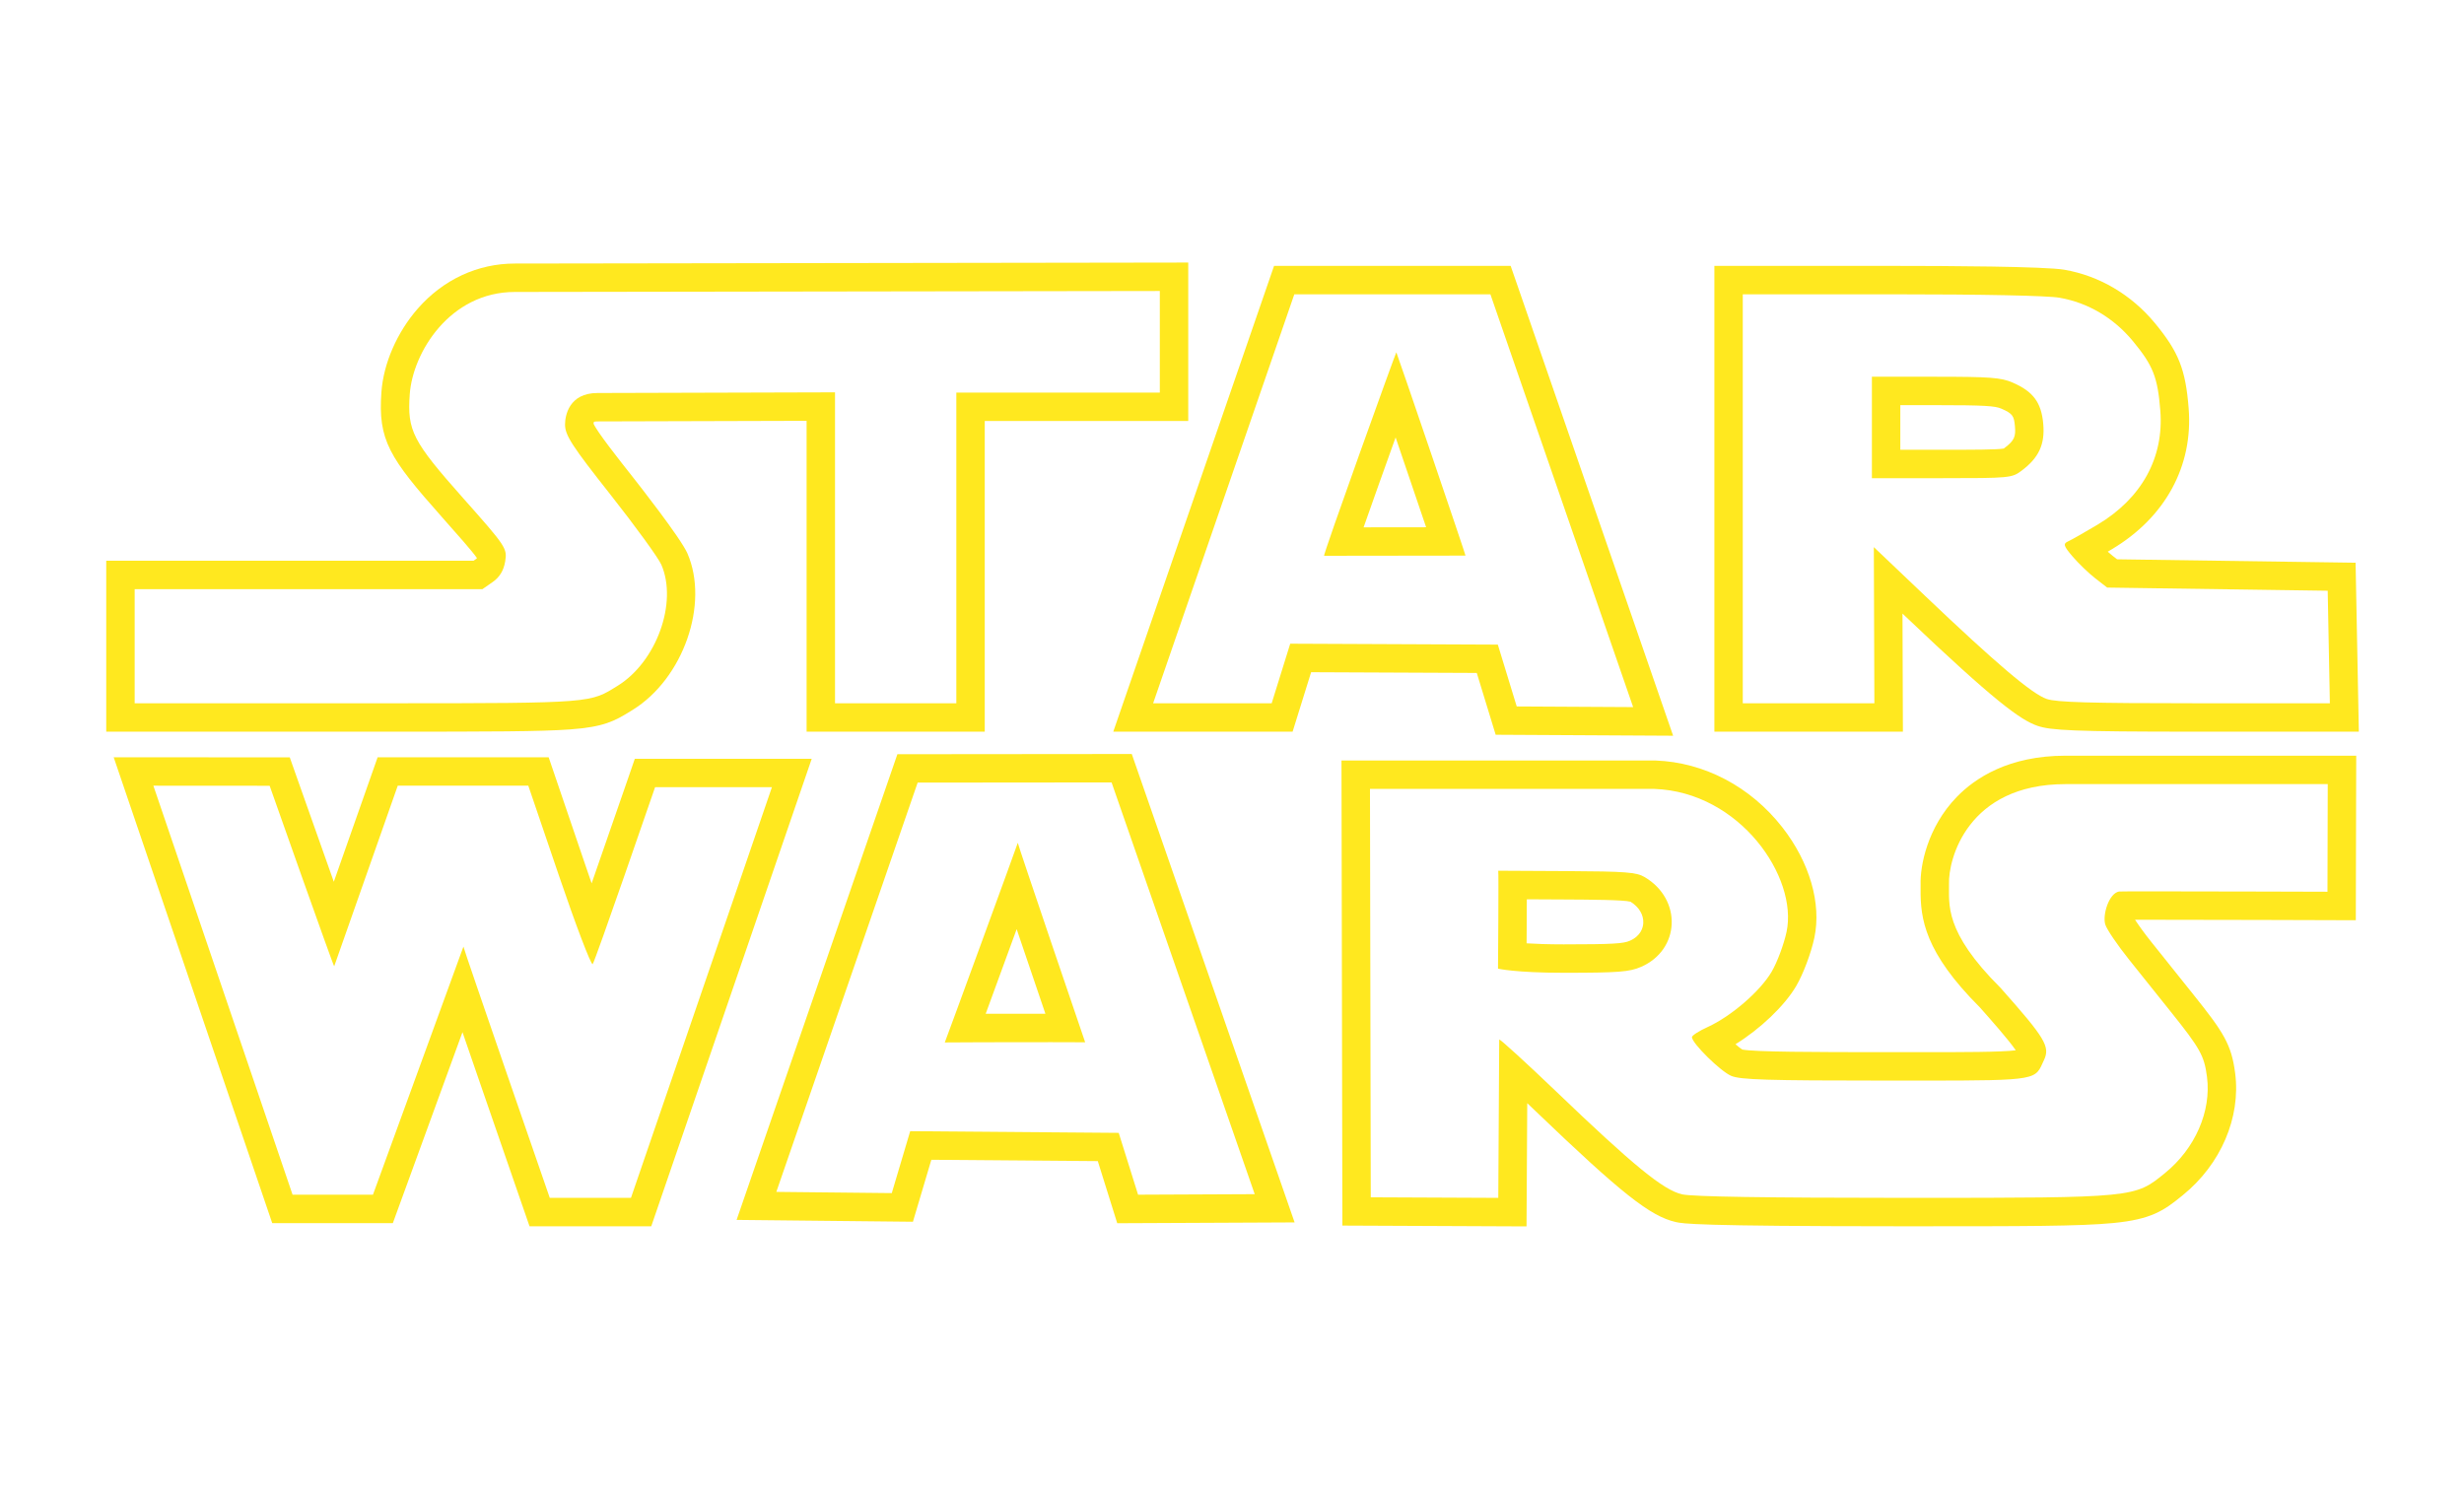
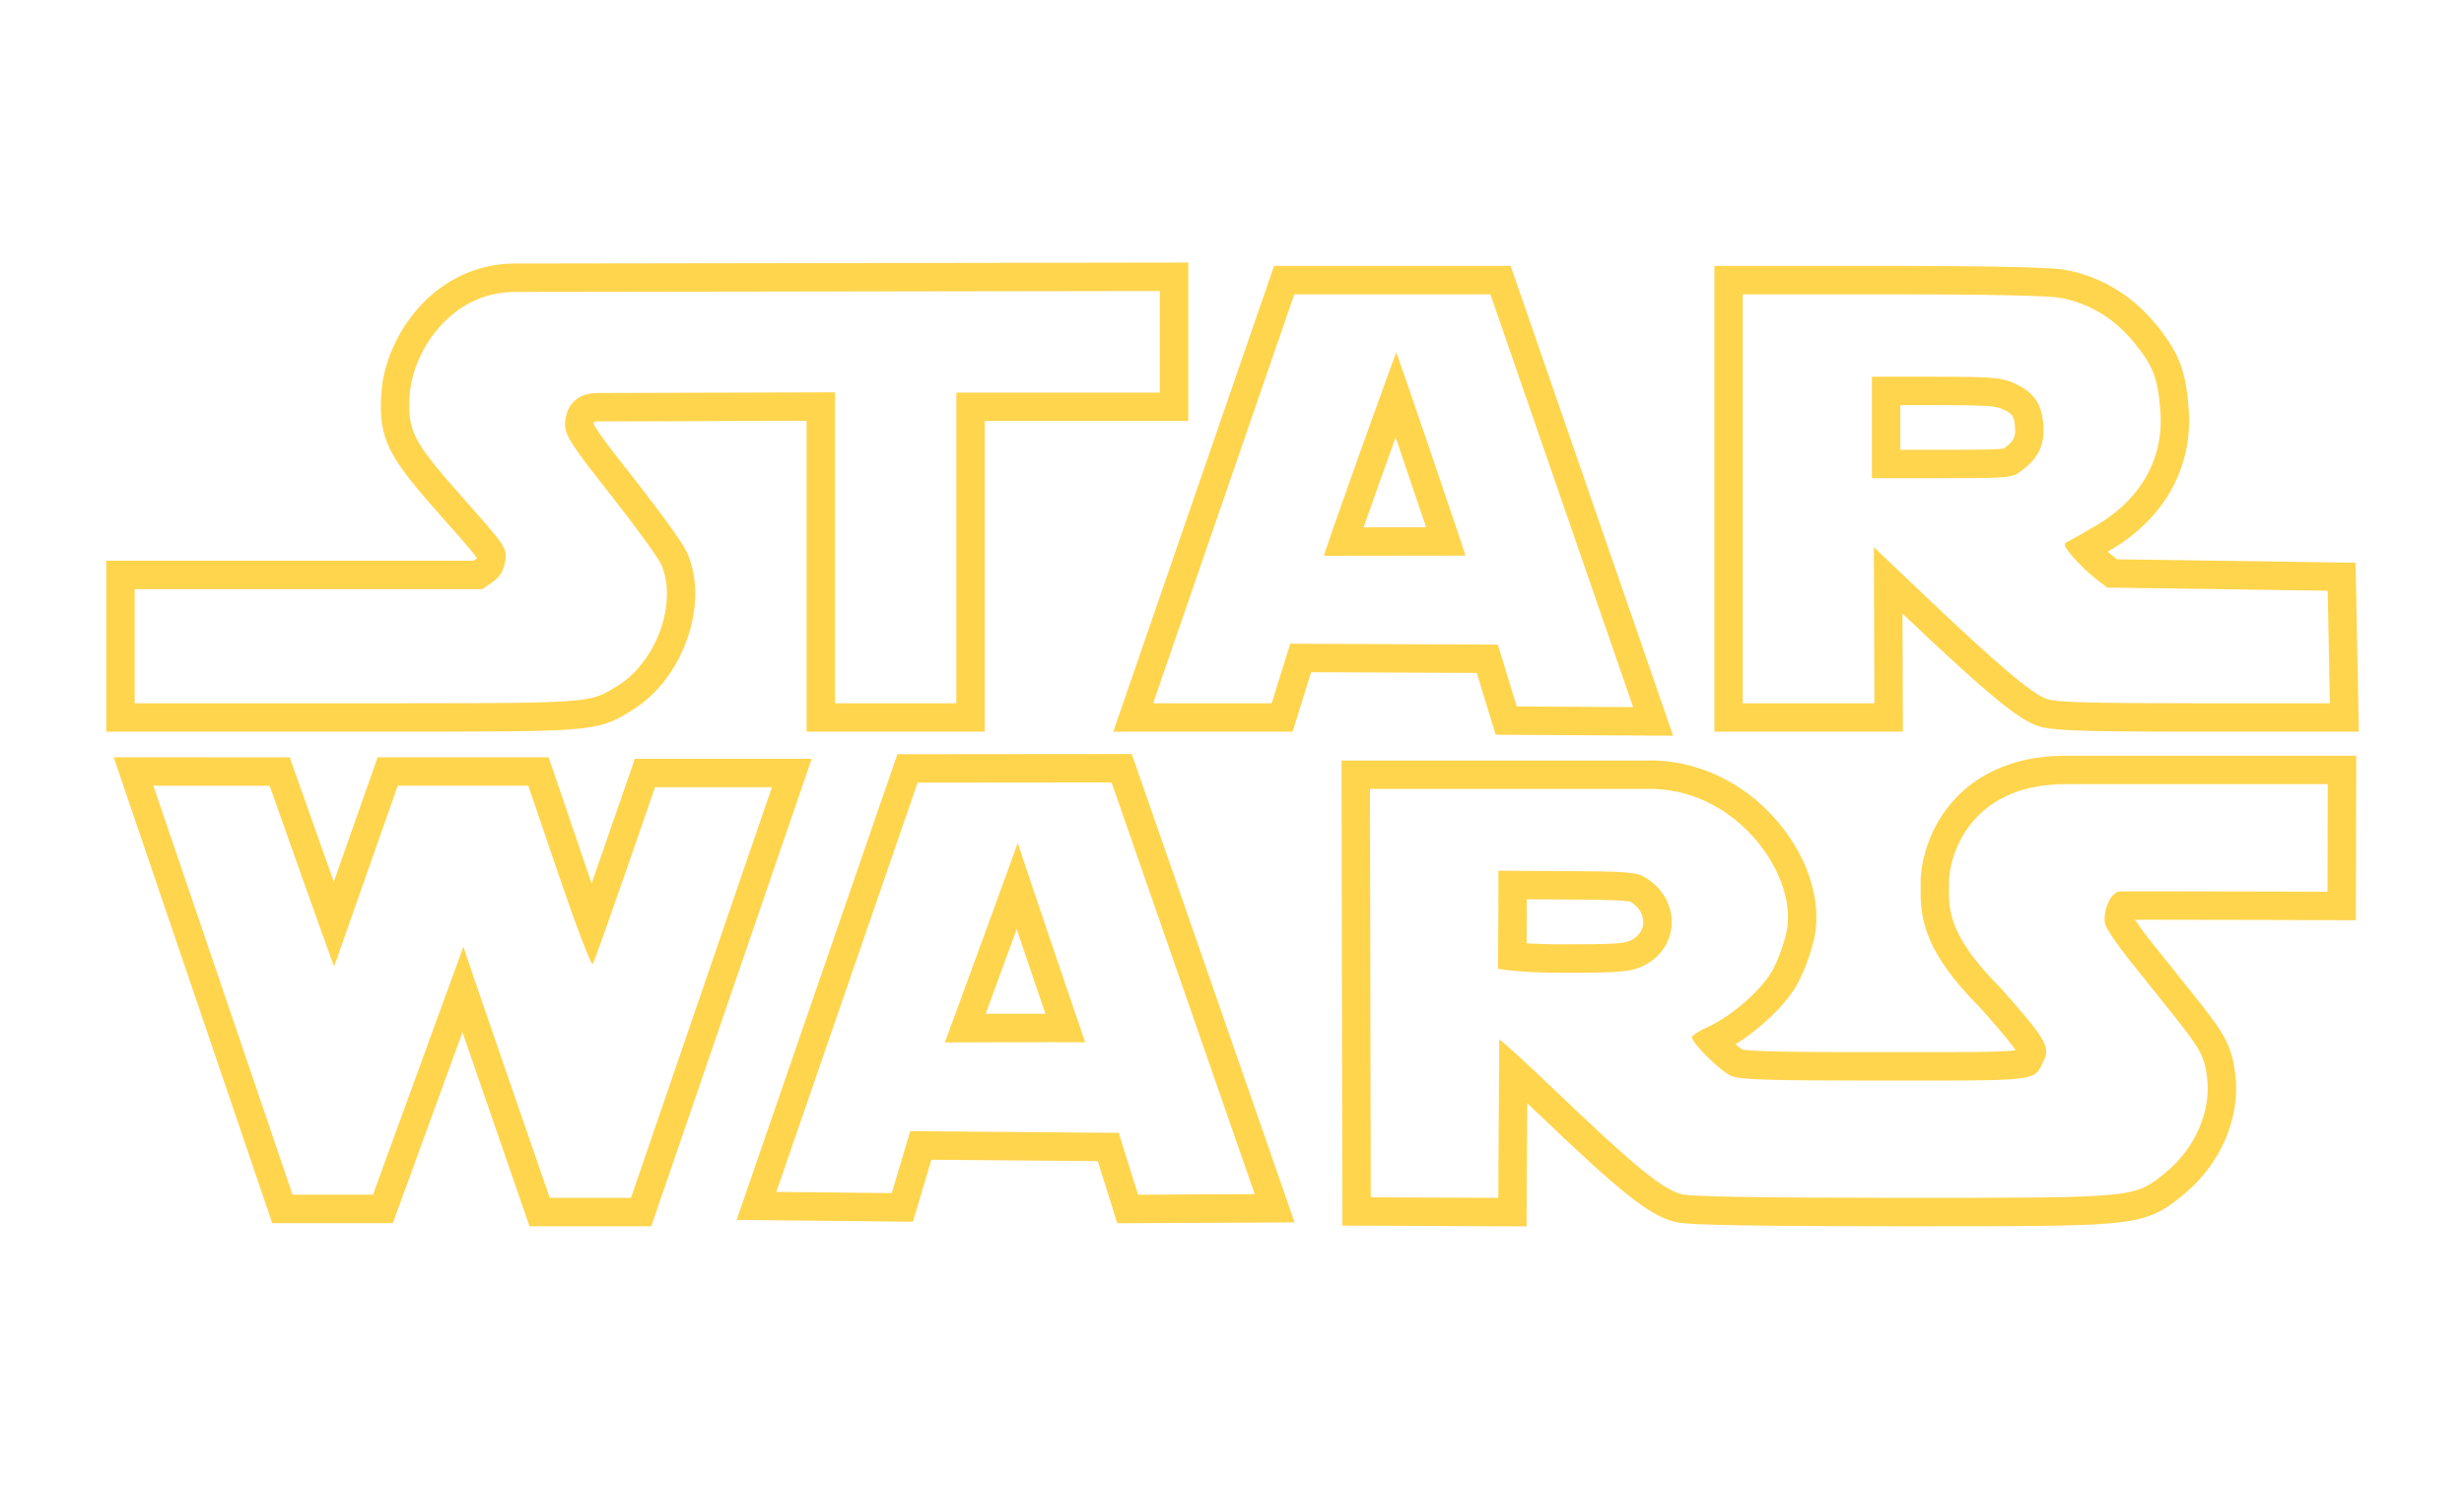
<svg xmlns="http://www.w3.org/2000/svg" version="1.0" id="Layer_1" x="0px" y="0px" width="693.615px" height="419.375px" viewBox="0 0 693.615 419.375" enable-background="new 0 0 693.615 419.375" xml:space="preserve">
  <g id="Layer_2">
    <g>
-       <path fill="#FFE81F" d="M148.718,221.207l8.67,25.461c4.691,13.768,8.879,24.779,9.425,24.779c0.009,0,0.017-0.004,0.024-0.01       c0.6-0.53,17.57-49.811,17.57-49.811h32.89l-39.68,115.619h-22.86c0,0-24.4-70.471-24.3-70.739l-25.47,69.851h-22.63       l-39.18-115.15l32.73,0.021c0,0,17.929,50.821,18.168,50.821c0.001,0,0.001-0.001,0.002-0.002l17.89-50.841H148.718 M32.003,213.2       l3.601,10.584l39.18,115.149l1.845,5.424h5.729h22.63h5.598l1.918-5.26l17.685-48.5c1.524,4.434,3.171,9.213,4.818,13.988       c6.089,17.655,12.191,35.277,12.191,35.277l1.864,5.383h5.696h22.86h5.712l1.854-5.403l39.68-115.618l3.637-10.598h-11.204h-32.89       h-5.706l-1.858,5.396c-2.974,8.635-6.921,20.031-10.296,29.676c-0.509-1.463-1.039-3.001-1.587-4.611l-8.669-25.46l-1.846-5.421       h-5.727h-36.75h-5.666l-1.881,5.345l-10.453,29.706c-3.453-9.706-7.456-21.017-10.516-29.691l-1.882-5.334l-5.657-0.004       l-32.73-0.021L32.003,213.2L32.003,213.2z" />
+       <path fill="#ffd54e" d="M148.718,221.207l8.67,25.461c4.691,13.768,8.879,24.779,9.425,24.779c0.009,0,0.017-0.004,0.024-0.01       c0.6-0.53,17.57-49.811,17.57-49.811h32.89l-39.68,115.619h-22.86c0,0-24.4-70.471-24.3-70.739l-25.47,69.851h-22.63       l-39.18-115.15l32.73,0.021c0,0,17.929,50.821,18.168,50.821c0.001,0,0.001-0.001,0.002-0.002l17.89-50.841H148.718 M32.003,213.2       l3.601,10.584l39.18,115.149l1.845,5.424h5.729h22.63h5.598l1.918-5.26l17.685-48.5c1.524,4.434,3.171,9.213,4.818,13.988       c6.089,17.655,12.191,35.277,12.191,35.277l1.864,5.383h5.696h22.86h5.712l1.854-5.403l39.68-115.618l3.637-10.598h-11.204h-32.89       h-5.706l-1.858,5.396c-2.974,8.635-6.921,20.031-10.296,29.676c-0.509-1.463-1.039-3.001-1.587-4.611l-8.669-25.46l-1.846-5.421       h-5.727h-36.75h-5.666l-1.881,5.345l-10.453,29.706c-3.453-9.706-7.456-21.017-10.516-29.691l-1.882-5.334l-5.657-0.004       l-32.73-0.021L32.003,213.2L32.003,213.2z" />
    </g>
    <g>
-       <path fill="#FFE81F" d="M655.258,220.758l-0.075,30.305c0,0-32.643-0.109-49.239-0.109c-5.521,0-9.266,0.013-9.444,0.045       c-2.86,0.521-4.681,6.602-3.87,9.271c0.399,1.35,3.391,5.76,6.63,9.81c3.229,4.051,8.54,10.681,11.78,14.729       c8.319,10.381,9.46,12.43,10.229,18.391c1.25,9.681-3.329,20.16-11.829,27.07c-8.518,6.93-8.145,6.979-71.383,6.979       c-0.916,0-1.835,0-2.777,0c-38.46-0.01-58.8-0.329-61.761-0.989c-5.26-1.19-13.64-8.03-35.79-29.28       c-7.967-7.636-15.309-14.322-15.686-14.324c-0.01,0-0.015,0.006-0.015,0.016l-0.261,44.579l-35.899-0.159l-0.221-114.98h45.271       h34.79c24.13,0.871,40.46,24.91,37.21,40.24c-0.74,3.479-2.62,8.521-4.181,11.2c-3.21,5.5-11.38,12.56-18.011,15.591       c-2.449,1.108-4.449,2.398-4.449,2.858c0,1.71,8.061,9.649,11.08,10.91c2.579,1.079,10.09,1.319,43.21,1.319       c3.882,0,7.408,0.002,10.608,0.002c33.293,0,31.618-0.24,34.19-5.741c1.801-3.83,0.431-6.12-12.239-20.39       c-16.051-15.971-14.37-23.621-14.48-29.271c-0.229-6.77,5.102-28.069,32.812-28.069L655.258,220.758 M440.188,273.878       c15.37,0,18.49-0.239,21.761-1.66c11.04-4.8,11.63-18.979,1.04-25.271c-2.319-1.381-5.3-1.609-21.96-1.7l-19.279-0.101       c0.159,0.15-0.061,27.57-0.061,27.57S426.518,273.878,440.188,273.878 M663.277,212.758h-8.021h-73.8       c-16.032,0-25.515,6.328-30.646,11.637c-8.347,8.633-10.313,19.504-10.162,24.629c0.008,0.427,0.003,0.865-0.002,1.322       c-0.073,8.329,1.154,17.758,16.659,33.246c3.065,3.452,8.193,9.239,10.131,12.115c-4.238,0.521-14.98,0.521-26.262,0.521h-4.792       l-5.816-0.002c-19.904,0-36.688-0.057-40.128-0.736c-0.481-0.314-1.156-0.854-1.898-1.498c6.877-4.235,13.83-10.799,17.104-16.412       c1.987-3.413,4.178-9.243,5.098-13.568c2.04-9.625-1.325-21.236-9.001-31.068c-8.956-11.471-21.985-18.334-35.746-18.83       l-0.145-0.006h-0.145h-34.79h-45.271h-8.016l0.016,8.017l0.221,114.979l0.016,7.949l7.949,0.035l35.899,0.159l7.988,0.035       l0.047-7.988l0.155-26.706c0.733,0.696,1.491,1.419,2.269,2.165c24.227,23.24,32.359,29.679,39.562,31.308       c1.979,0.441,5.253,1.172,63.523,1.188h2.779c31.546,0,47.38,0,56.799-0.91c10.789-1.043,14.259-3.49,19.461-7.725l0.173-0.141       c10.685-8.687,16.323-21.83,14.715-34.3c-1.048-8.11-3.194-11.479-11.922-22.368l-2.594-3.24       c-3.04-3.799-6.713-8.387-9.175-11.475c-1.986-2.484-3.546-4.689-4.487-6.133c1.236-0.003,2.841-0.005,4.918-0.005       c16.395,0,48.887,0.108,49.213,0.11l8.008,0.026l0.02-8.008l0.075-30.306L663.277,212.758L663.277,212.758z M429.739,265.586       c0.013-2.021,0.025-4.287,0.038-6.557c0.01-2,0.019-4.004,0.022-5.84l11.187,0.058c6.429,0.035,16.103,0.088,17.989,0.623       c2.407,1.461,3.75,3.72,3.604,6.06c-0.08,1.264-0.682,3.588-3.821,4.951c-1.75,0.76-4.54,0.997-18.57,0.997       C435.738,265.878,432.305,265.749,429.739,265.586L429.739,265.586z" />
+       <path fill="#ffd54e" d="M655.258,220.758l-0.075,30.305c0,0-32.643-0.109-49.239-0.109c-5.521,0-9.266,0.013-9.444,0.045       c-2.86,0.521-4.681,6.602-3.87,9.271c0.399,1.35,3.391,5.76,6.63,9.81c3.229,4.051,8.54,10.681,11.78,14.729       c8.319,10.381,9.46,12.43,10.229,18.391c1.25,9.681-3.329,20.16-11.829,27.07c-8.518,6.93-8.145,6.979-71.383,6.979       c-0.916,0-1.835,0-2.777,0c-38.46-0.01-58.8-0.329-61.761-0.989c-5.26-1.19-13.64-8.03-35.79-29.28       c-7.967-7.636-15.309-14.322-15.686-14.324c-0.01,0-0.015,0.006-0.015,0.016l-0.261,44.579l-35.899-0.159l-0.221-114.98h45.271       h34.79c24.13,0.871,40.46,24.91,37.21,40.24c-0.74,3.479-2.62,8.521-4.181,11.2c-3.21,5.5-11.38,12.56-18.011,15.591       c-2.449,1.108-4.449,2.398-4.449,2.858c0,1.71,8.061,9.649,11.08,10.91c2.579,1.079,10.09,1.319,43.21,1.319       c3.882,0,7.408,0.002,10.608,0.002c33.293,0,31.618-0.24,34.19-5.741c1.801-3.83,0.431-6.12-12.239-20.39       c-16.051-15.971-14.37-23.621-14.48-29.271c-0.229-6.77,5.102-28.069,32.812-28.069L655.258,220.758 M440.188,273.878       c15.37,0,18.49-0.239,21.761-1.66c11.04-4.8,11.63-18.979,1.04-25.271c-2.319-1.381-5.3-1.609-21.96-1.7l-19.279-0.101       c0.159,0.15-0.061,27.57-0.061,27.57S426.518,273.878,440.188,273.878 M663.277,212.758h-8.021h-73.8       c-16.032,0-25.515,6.328-30.646,11.637c-8.347,8.633-10.313,19.504-10.162,24.629c0.008,0.427,0.003,0.865-0.002,1.322       c-0.073,8.329,1.154,17.758,16.659,33.246c3.065,3.452,8.193,9.239,10.131,12.115c-4.238,0.521-14.98,0.521-26.262,0.521h-4.792       l-5.816-0.002c-19.904,0-36.688-0.057-40.128-0.736c-0.481-0.314-1.156-0.854-1.898-1.498c6.877-4.235,13.83-10.799,17.104-16.412       c1.987-3.413,4.178-9.243,5.098-13.568c2.04-9.625-1.325-21.236-9.001-31.068c-8.956-11.471-21.985-18.334-35.746-18.83       l-0.145-0.006h-0.145h-34.79h-45.271h-8.016l0.016,8.017l0.221,114.979l0.016,7.949l7.949,0.035l35.899,0.159l7.988,0.035       l0.047-7.988l0.155-26.706c0.733,0.696,1.491,1.419,2.269,2.165c24.227,23.24,32.359,29.679,39.562,31.308       c1.979,0.441,5.253,1.172,63.523,1.188h2.779c31.546,0,47.38,0,56.799-0.91c10.789-1.043,14.259-3.49,19.461-7.725l0.173-0.141       c10.685-8.687,16.323-21.83,14.715-34.3c-1.048-8.11-3.194-11.479-11.922-22.368l-2.594-3.24       c-3.04-3.799-6.713-8.387-9.175-11.475c-1.986-2.484-3.546-4.689-4.487-6.133c1.236-0.003,2.841-0.005,4.918-0.005       c16.395,0,48.887,0.108,49.213,0.11l8.008,0.026l0.02-8.008l0.075-30.306L663.277,212.758L663.277,212.758z M429.739,265.586       c0.013-2.021,0.025-4.287,0.038-6.557c0.01-2,0.019-4.004,0.022-5.84l11.187,0.058c6.429,0.035,16.103,0.088,17.989,0.623       c2.407,1.461,3.75,3.72,3.604,6.06c-0.08,1.264-0.682,3.588-3.821,4.951c-1.75,0.76-4.54,0.997-18.57,0.997       C435.738,265.878,432.305,265.749,429.739,265.586L429.739,265.586z" />
    </g>
    <g>
-       <path fill="#FFE81F" d="M312.908,220.287l40.29,115.92l-32.83,0.15l-5.45-17.41l-58.7-0.471l-5.18,17.431l-32.5-0.341       l39.78-115.229L312.908,220.287 M286.507,237.283c-0.083,0.333-5.144,14.219-10.222,28.104c-5.12,14-10.257,28-10.328,28.109       c0,0.001-0.001,0.001,0,0.001l0,0c0,0,0,0,0-0.001c0.136-0.04,18.316-0.08,29.968-0.08c5.453,0,9.475,0.009,9.55,0.029       c0.001,0.004,0.001,0.005,0.001,0.005s0-0.001,0-0.003c0,0,0,0-0.001-0.002C305.271,292.916,286.566,237.959,286.507,237.283       c0.001-0.004,0.001-0.006,0.001-0.006l0,0C286.507,237.277,286.507,237.279,286.507,237.283 M318.595,212.282l-5.693,0.005       l-54.59,0.051l-5.696,0.005l-1.859,5.386l-39.78,115.229l-3.623,10.494l11.102,0.115l32.5,0.341l6.033,0.063l1.719-5.782       l3.466-11.662l46.854,0.375l3.708,11.848l1.765,5.638l5.907-0.026l32.829-0.15l11.195-0.052l-3.676-10.574l-40.29-115.92       L318.595,212.282L318.595,212.282z M277.472,285.424c1.515-4.129,3.556-9.71,6.327-17.289c0.869-2.376,1.664-4.551,2.393-6.545       c0.663,1.956,1.385,4.084,2.169,6.398c0.646,1.906,3.485,10.27,5.92,17.428C287.041,285.416,281.591,285.417,277.472,285.424       L277.472,285.424z" />
+       <path fill="#ffd54e" d="M312.908,220.287l40.29,115.92l-32.83,0.15l-5.45-17.41l-58.7-0.471l-5.18,17.431l-32.5-0.341       l39.78-115.229L312.908,220.287 M286.507,237.283c-0.083,0.333-5.144,14.219-10.222,28.104c-5.12,14-10.257,28-10.328,28.109       c0,0.001-0.001,0.001,0,0.001l0,0c0,0,0,0,0-0.001c0.136-0.04,18.316-0.08,29.968-0.08c5.453,0,9.475,0.009,9.55,0.029       c0.001,0.004,0.001,0.005,0.001,0.005s0-0.001,0-0.003c0,0,0,0-0.001-0.002C305.271,292.916,286.566,237.959,286.507,237.283       c0.001-0.004,0.001-0.006,0.001-0.006l0,0C286.507,237.277,286.507,237.279,286.507,237.283 M318.595,212.282l-5.693,0.005       l-54.59,0.051l-5.696,0.005l-1.859,5.386l-39.78,115.229l-3.623,10.494l11.102,0.115l32.5,0.341l6.033,0.063l1.719-5.782       l3.466-11.662l46.854,0.375l3.708,11.848l1.765,5.638l5.907-0.026l32.829-0.15l11.195-0.052l-3.676-10.574l-40.29-115.92       L318.595,212.282L318.595,212.282z M277.472,285.424c1.515-4.129,3.556-9.71,6.327-17.289c0.869-2.376,1.664-4.551,2.393-6.545       c0.663,1.956,1.385,4.084,2.169,6.398c0.646,1.906,3.485,10.27,5.92,17.428C287.041,285.416,281.591,285.417,277.472,285.424       L277.472,285.424z" />
    </g>
    <g>
-       <path fill="#FFE81F" d="M326.488,81.928v28.6h-57.28v87.47h-34.15v-87.54l-66.86,0.19c-8.06,0-9.14,6.42-9.14,8.88       c0,3.02,1.97,6.04,12.79,19.74c7.02,8.9,13.47,17.78,14.32,19.72c4.64,10.68-1.36,27.32-12.29,34.08       c-7.79,4.813-6.459,4.931-64.308,4.931c-2.974,0-6.096,0-9.392,0h-62.27v-32.13h97.9l2.89-2.01c1.95-1.36,3.08-3.23,3.51-5.79       c0.6-3.68,0.29-4.16-11.8-17.78c-14.29-16.1-15.8-19.04-15.06-29.32c0.84-11.73,11.3-28.77,29.58-28.77L326.488,81.928        M334.488,73.916l-8.013,0.012l-181.56,0.27c-10.458,0-20.171,4.518-27.342,12.722c-5.814,6.652-9.63,15.429-10.206,23.477       c-0.973,13.511,2.137,18.393,17.056,35.202c4.33,4.877,8.447,9.516,9.821,11.486c-0.022,0.079-0.042,0.13-0.054,0.159       c-0.015,0.012-0.038,0.03-0.07,0.052l-0.822,0.572H37.908h-8v8v32.13v8h8h62.27h4.937h4.455c28.522,0,42.6-0.027,50.894-0.635       c9.49-0.695,12.518-2.323,17.054-5.14l0.566-0.351c14.262-8.821,21.612-29.827,15.422-44.074       c-1.91-4.358-14.003-19.746-15.376-21.486c-3.796-4.807-10.062-12.74-11.054-15.036c0.024-0.193,0.071-0.393,0.121-0.532       c0.165-0.042,0.481-0.098,1.001-0.098l58.86-0.167v79.517v8h8h34.15h8v-8v-79.47h49.28h8v-8v-28.6V73.916L334.488,73.916z" />
+       <path fill="#ffd54e" d="M326.488,81.928v28.6h-57.28v87.47h-34.15v-87.54l-66.86,0.19c-8.06,0-9.14,6.42-9.14,8.88       c0,3.02,1.97,6.04,12.79,19.74c7.02,8.9,13.47,17.78,14.32,19.72c4.64,10.68-1.36,27.32-12.29,34.08       c-7.79,4.813-6.459,4.931-64.308,4.931c-2.974,0-6.096,0-9.392,0h-62.27v-32.13h97.9l2.89-2.01c1.95-1.36,3.08-3.23,3.51-5.79       c0.6-3.68,0.29-4.16-11.8-17.78c-14.29-16.1-15.8-19.04-15.06-29.32c0.84-11.73,11.3-28.77,29.58-28.77L326.488,81.928        M334.488,73.916l-8.013,0.012l-181.56,0.27c-10.458,0-20.171,4.518-27.342,12.722c-5.814,6.652-9.63,15.429-10.206,23.477       c-0.973,13.511,2.137,18.393,17.056,35.202c4.33,4.877,8.447,9.516,9.821,11.486c-0.022,0.079-0.042,0.13-0.054,0.159       c-0.015,0.012-0.038,0.03-0.07,0.052l-0.822,0.572H37.908h-8v8v32.13v8h8h62.27h4.937h4.455c28.522,0,42.6-0.027,50.894-0.635       c9.49-0.695,12.518-2.323,17.054-5.14l0.566-0.351c14.262-8.821,21.612-29.827,15.422-44.074       c-1.91-4.358-14.003-19.746-15.376-21.486c-3.796-4.807-10.062-12.74-11.054-15.036c0.024-0.193,0.071-0.393,0.121-0.532       c0.165-0.042,0.481-0.098,1.001-0.098l58.86-0.167v79.517v8h8h34.15h8v-8v-79.47h49.28h8v-8v-28.6V73.916L334.488,73.916z" />
    </g>
    <g>
-       <path fill="#FFE81F" d="M419.548,82.857l40.18,116.22l-32.77-0.18l-5.32-17.41l-58.439-0.26l-5.221,16.77h-33.369l39.739-115.14       H419.548 M372.737,156.478l39.801-0.05c0.001,0,0.001,0.001,0.001,0.001c0.136,0-19.342-57.201-19.472-57.241l0,0       C392.925,99.183,372.288,156.478,372.737,156.478 M425.247,74.857h-5.699h-55.2h-5.701l-1.86,5.39l-39.74,115.141l-3.662,10.61       h11.225h33.37h5.889l1.75-5.623l3.461-11.121l46.632,0.207l3.599,11.774l1.721,5.629l5.887,0.033l32.77,0.18l11.297,0.062       l-3.691-10.676l-40.18-116.22L425.247,74.857L425.247,74.857z M383.851,148.464c2.468-7.027,5.904-16.657,9.014-25.312       c2.948,8.644,6.209,18.245,8.588,25.29L383.851,148.464L383.851,148.464z" />
+       <path fill="#ffd54e" d="M419.548,82.857l40.18,116.22l-32.77-0.18l-5.32-17.41l-58.439-0.26l-5.221,16.77h-33.369l39.739-115.14       H419.548 M372.737,156.478l39.801-0.05c0.001,0,0.001,0.001,0.001,0.001c0.136,0-19.342-57.201-19.472-57.241l0,0       C392.925,99.183,372.288,156.478,372.737,156.478 M425.247,74.857h-5.699h-55.2h-5.701l-1.86,5.39l-39.74,115.141l-3.662,10.61       h11.225h33.37h5.889l1.75-5.623l3.461-11.121l46.632,0.207l3.599,11.774l1.721,5.629l5.887,0.033l32.77,0.18l11.297,0.062       l-3.691-10.676l-40.18-116.22L425.247,74.857L425.247,74.857z M383.851,148.464c2.468-7.027,5.904-16.657,9.014-25.312       c2.948,8.644,6.209,18.245,8.588,25.29L383.851,148.464L383.851,148.464z" />
    </g>
    <g>
-       <path fill="#FFE81F" d="M532.396,82.857c25.921,0,43.91,0.37,47.37,0.97c8,1.39,15.23,5.66,20.65,12.22       c5.67,6.86,6.97,10.14,7.71,19.54c1.061,13.27-5.25,24.72-17.7,32.15c-3.63,2.17-7.359,4.28-8.29,4.7       c-1.43,0.65-1.239,1.27,1.32,4.27c1.649,1.93,4.51,4.68,6.35,6.11l3.36,2.61l62.08,0.89l0.609,31.68h-38.061       c-29.439,0-38.86-0.27-41.62-1.2c-4.13-1.4-14.069-9.82-34.271-29.04l-14.42-13.72l0.152,43.96h-37.043V82.857H532.396        M526.938,134.627h19.671c19.141,0,19.739-0.06,22.47-2.11c4.881-3.66,6.609-7.43,6.091-13.22c-0.53-5.97-2.83-9.08-8.601-11.58       c-3.25-1.42-6.381-1.65-21.721-1.65h-17.91V134.627 M532.396,74.857h-41.8h-8v8v115.14v8h8h37.043h8.028l-0.028-8.028       l-0.088-25.216l0.84,0.799c24.986,23.773,32.356,29.173,37.218,30.821c3.733,1.259,9.982,1.624,44.188,1.624h38.061h8.154       l-0.156-8.154l-0.609-31.68l-0.148-7.734l-7.734-0.111l-59.402-0.851l-1.245-0.967c-0.396-0.309-0.876-0.717-1.389-1.179       c0.446-0.264,0.854-0.507,1.207-0.717c15.003-8.953,22.866-23.407,21.569-39.653c-0.863-10.959-2.82-15.896-9.52-24       c-6.584-7.969-15.621-13.298-25.447-15.005C575.678,74.999,548.257,74.857,532.396,74.857L532.396,74.857z M534.938,114.067h9.91       c14.027,0,16.806,0.233,18.518,0.981c3.25,1.408,3.58,2.091,3.835,4.957c0.256,2.848-0.097,3.994-2.922,6.112       c-0.093,0.069-0.164,0.123-0.223,0.166c-1.865,0.345-8.786,0.345-17.447,0.345h-11.67L534.938,114.067L534.938,114.067z" />
+       <path fill="#ffd54e" d="M532.396,82.857c25.921,0,43.91,0.37,47.37,0.97c8,1.39,15.23,5.66,20.65,12.22       c5.67,6.86,6.97,10.14,7.71,19.54c1.061,13.27-5.25,24.72-17.7,32.15c-3.63,2.17-7.359,4.28-8.29,4.7       c-1.43,0.65-1.239,1.27,1.32,4.27c1.649,1.93,4.51,4.68,6.35,6.11l3.36,2.61l62.08,0.89l0.609,31.68h-38.061       c-29.439,0-38.86-0.27-41.62-1.2c-4.13-1.4-14.069-9.82-34.271-29.04l-14.42-13.72l0.152,43.96h-37.043V82.857H532.396        M526.938,134.627h19.671c19.141,0,19.739-0.06,22.47-2.11c4.881-3.66,6.609-7.43,6.091-13.22c-0.53-5.97-2.83-9.08-8.601-11.58       c-3.25-1.42-6.381-1.65-21.721-1.65h-17.91V134.627 M532.396,74.857h-41.8h-8v8v115.14v8h8h37.043h8.028l-0.028-8.028       l-0.088-25.216l0.84,0.799c24.986,23.773,32.356,29.173,37.218,30.821c3.733,1.259,9.982,1.624,44.188,1.624h38.061h8.154       l-0.156-8.154l-0.609-31.68l-0.148-7.734l-7.734-0.111l-59.402-0.851l-1.245-0.967c-0.396-0.309-0.876-0.717-1.389-1.179       c0.446-0.264,0.854-0.507,1.207-0.717c15.003-8.953,22.866-23.407,21.569-39.653c-0.863-10.959-2.82-15.896-9.52-24       c-6.584-7.969-15.621-13.298-25.447-15.005C575.678,74.999,548.257,74.857,532.396,74.857L532.396,74.857z M534.938,114.067h9.91       c14.027,0,16.806,0.233,18.518,0.981c3.25,1.408,3.58,2.091,3.835,4.957c0.256,2.848-0.097,3.994-2.922,6.112       c-0.093,0.069-0.164,0.123-0.223,0.166c-1.865,0.345-8.786,0.345-17.447,0.345h-11.67L534.938,114.067L534.938,114.067z" />
    </g>
  </g>
</svg>
